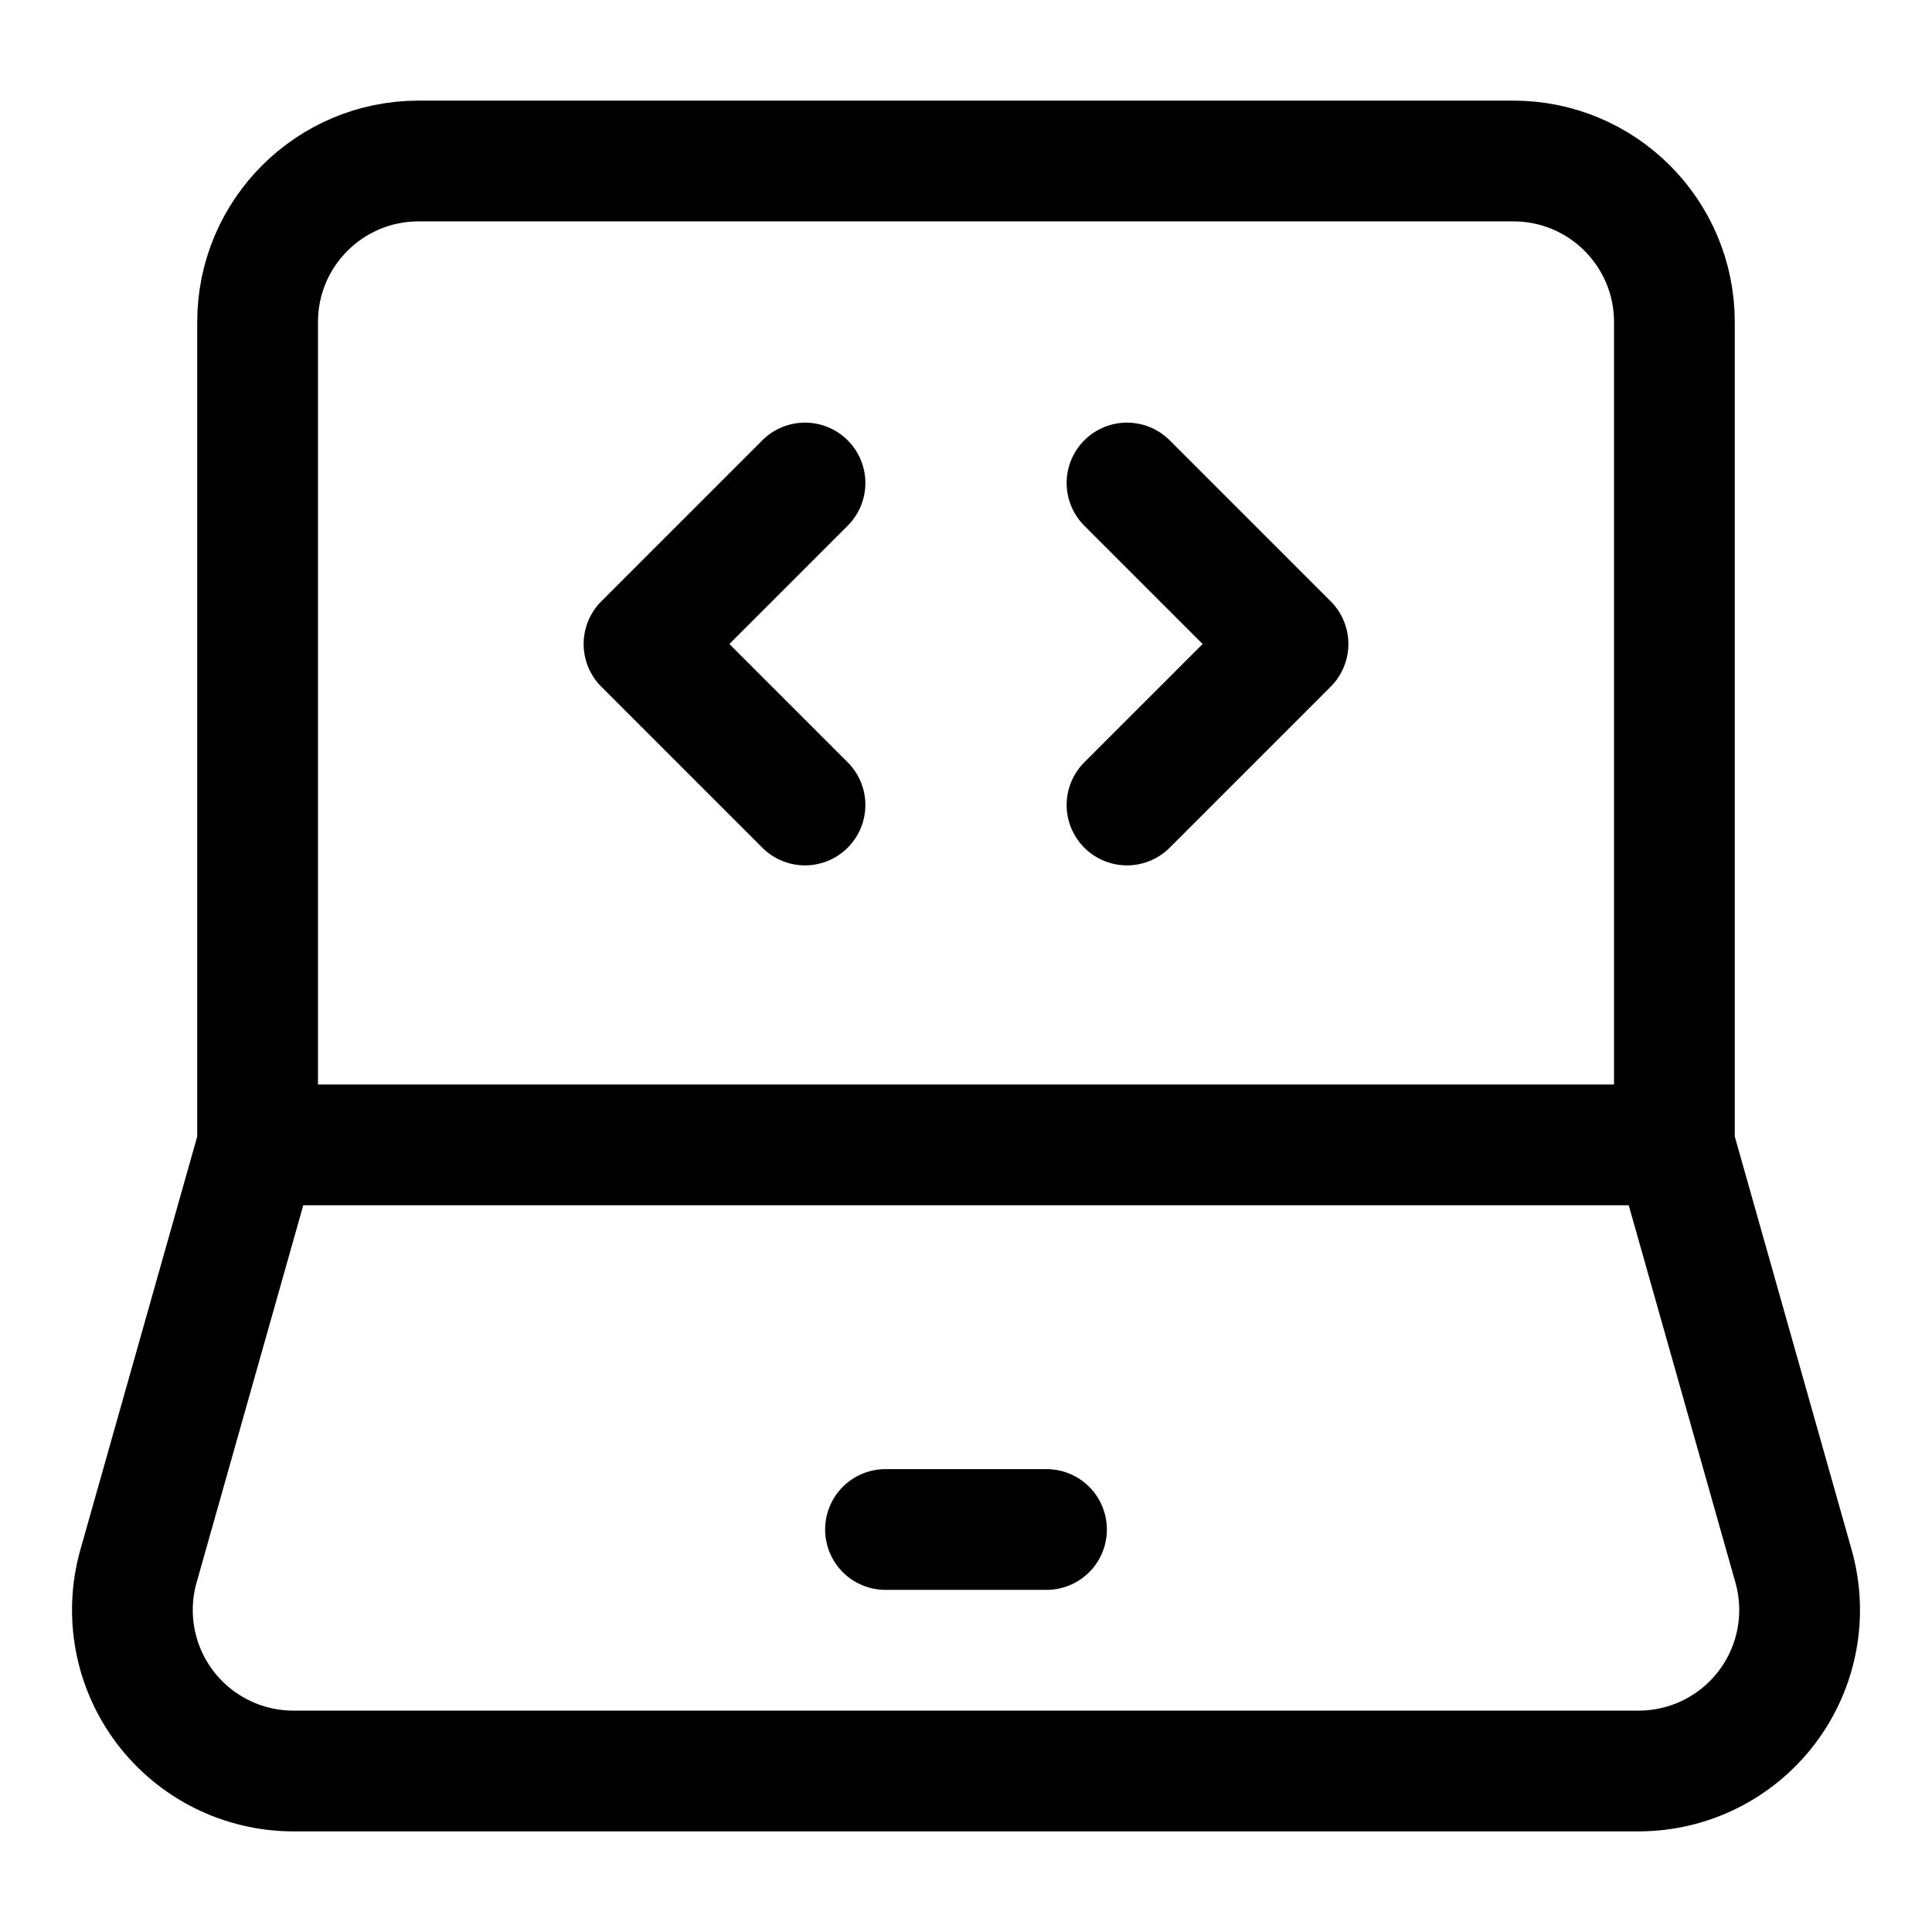
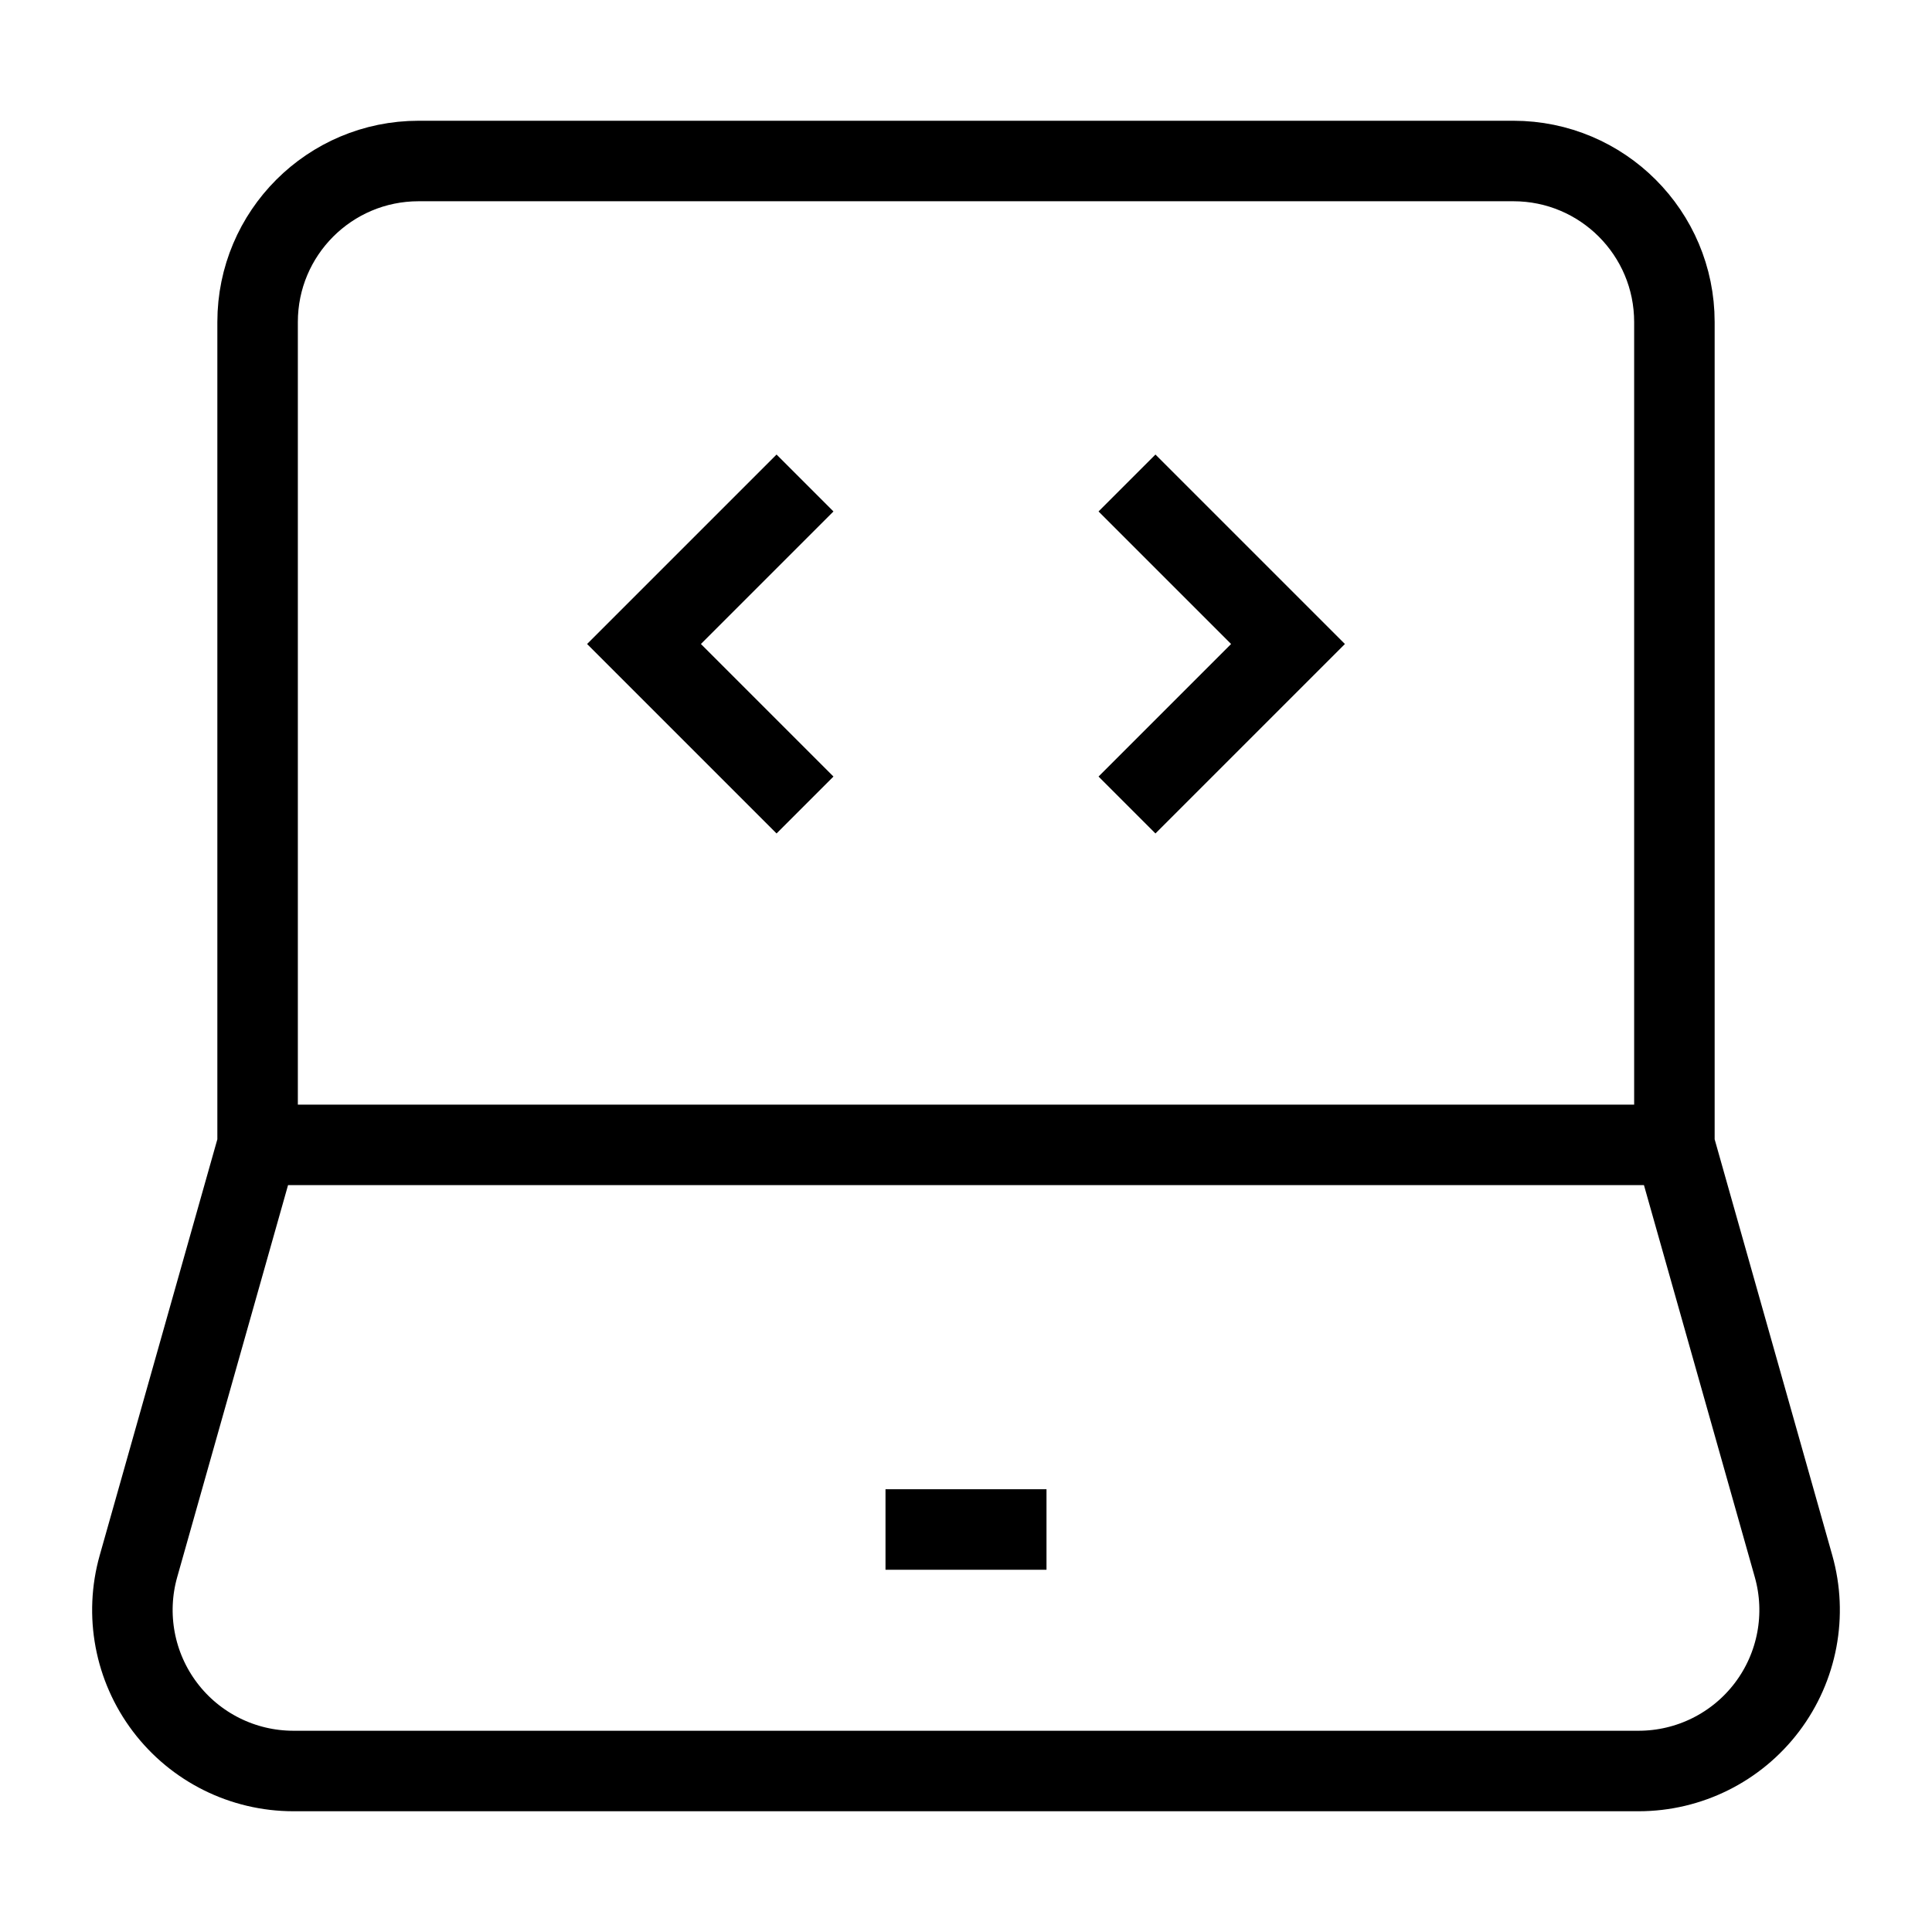
<svg xmlns="http://www.w3.org/2000/svg" width="190px" height="190px" viewBox="0 0 24 24">
-   <g fill="none" stroke="currentColor" stroke-width="1.5">
+   <g fill="none" stroke="currentColor" strokeWidth="1.5">
    <path d="M3.2 14.222V4a2 2 0 0 1 2-2h13.6a2 2 0 0 1 2 2v10.222m-17.6 0h17.6m-17.6 0l-1.48 5.234A2 2 0 0 0 3.644 22h16.712a2 2 0 0 0 1.924-2.544l-1.48-5.234" />
-     <path stroke-linecap="round" stroke-linejoin="round" d="M11 19h2m1-13l2 2l-2 2m-4-4L8 8l2 2" />
+     <path strokeLinecap="round" strokeLinejoin="round" d="M11 19h2m1-13l2 2l-2 2m-4-4L8 8l2 2" />
  </g>
</svg>
